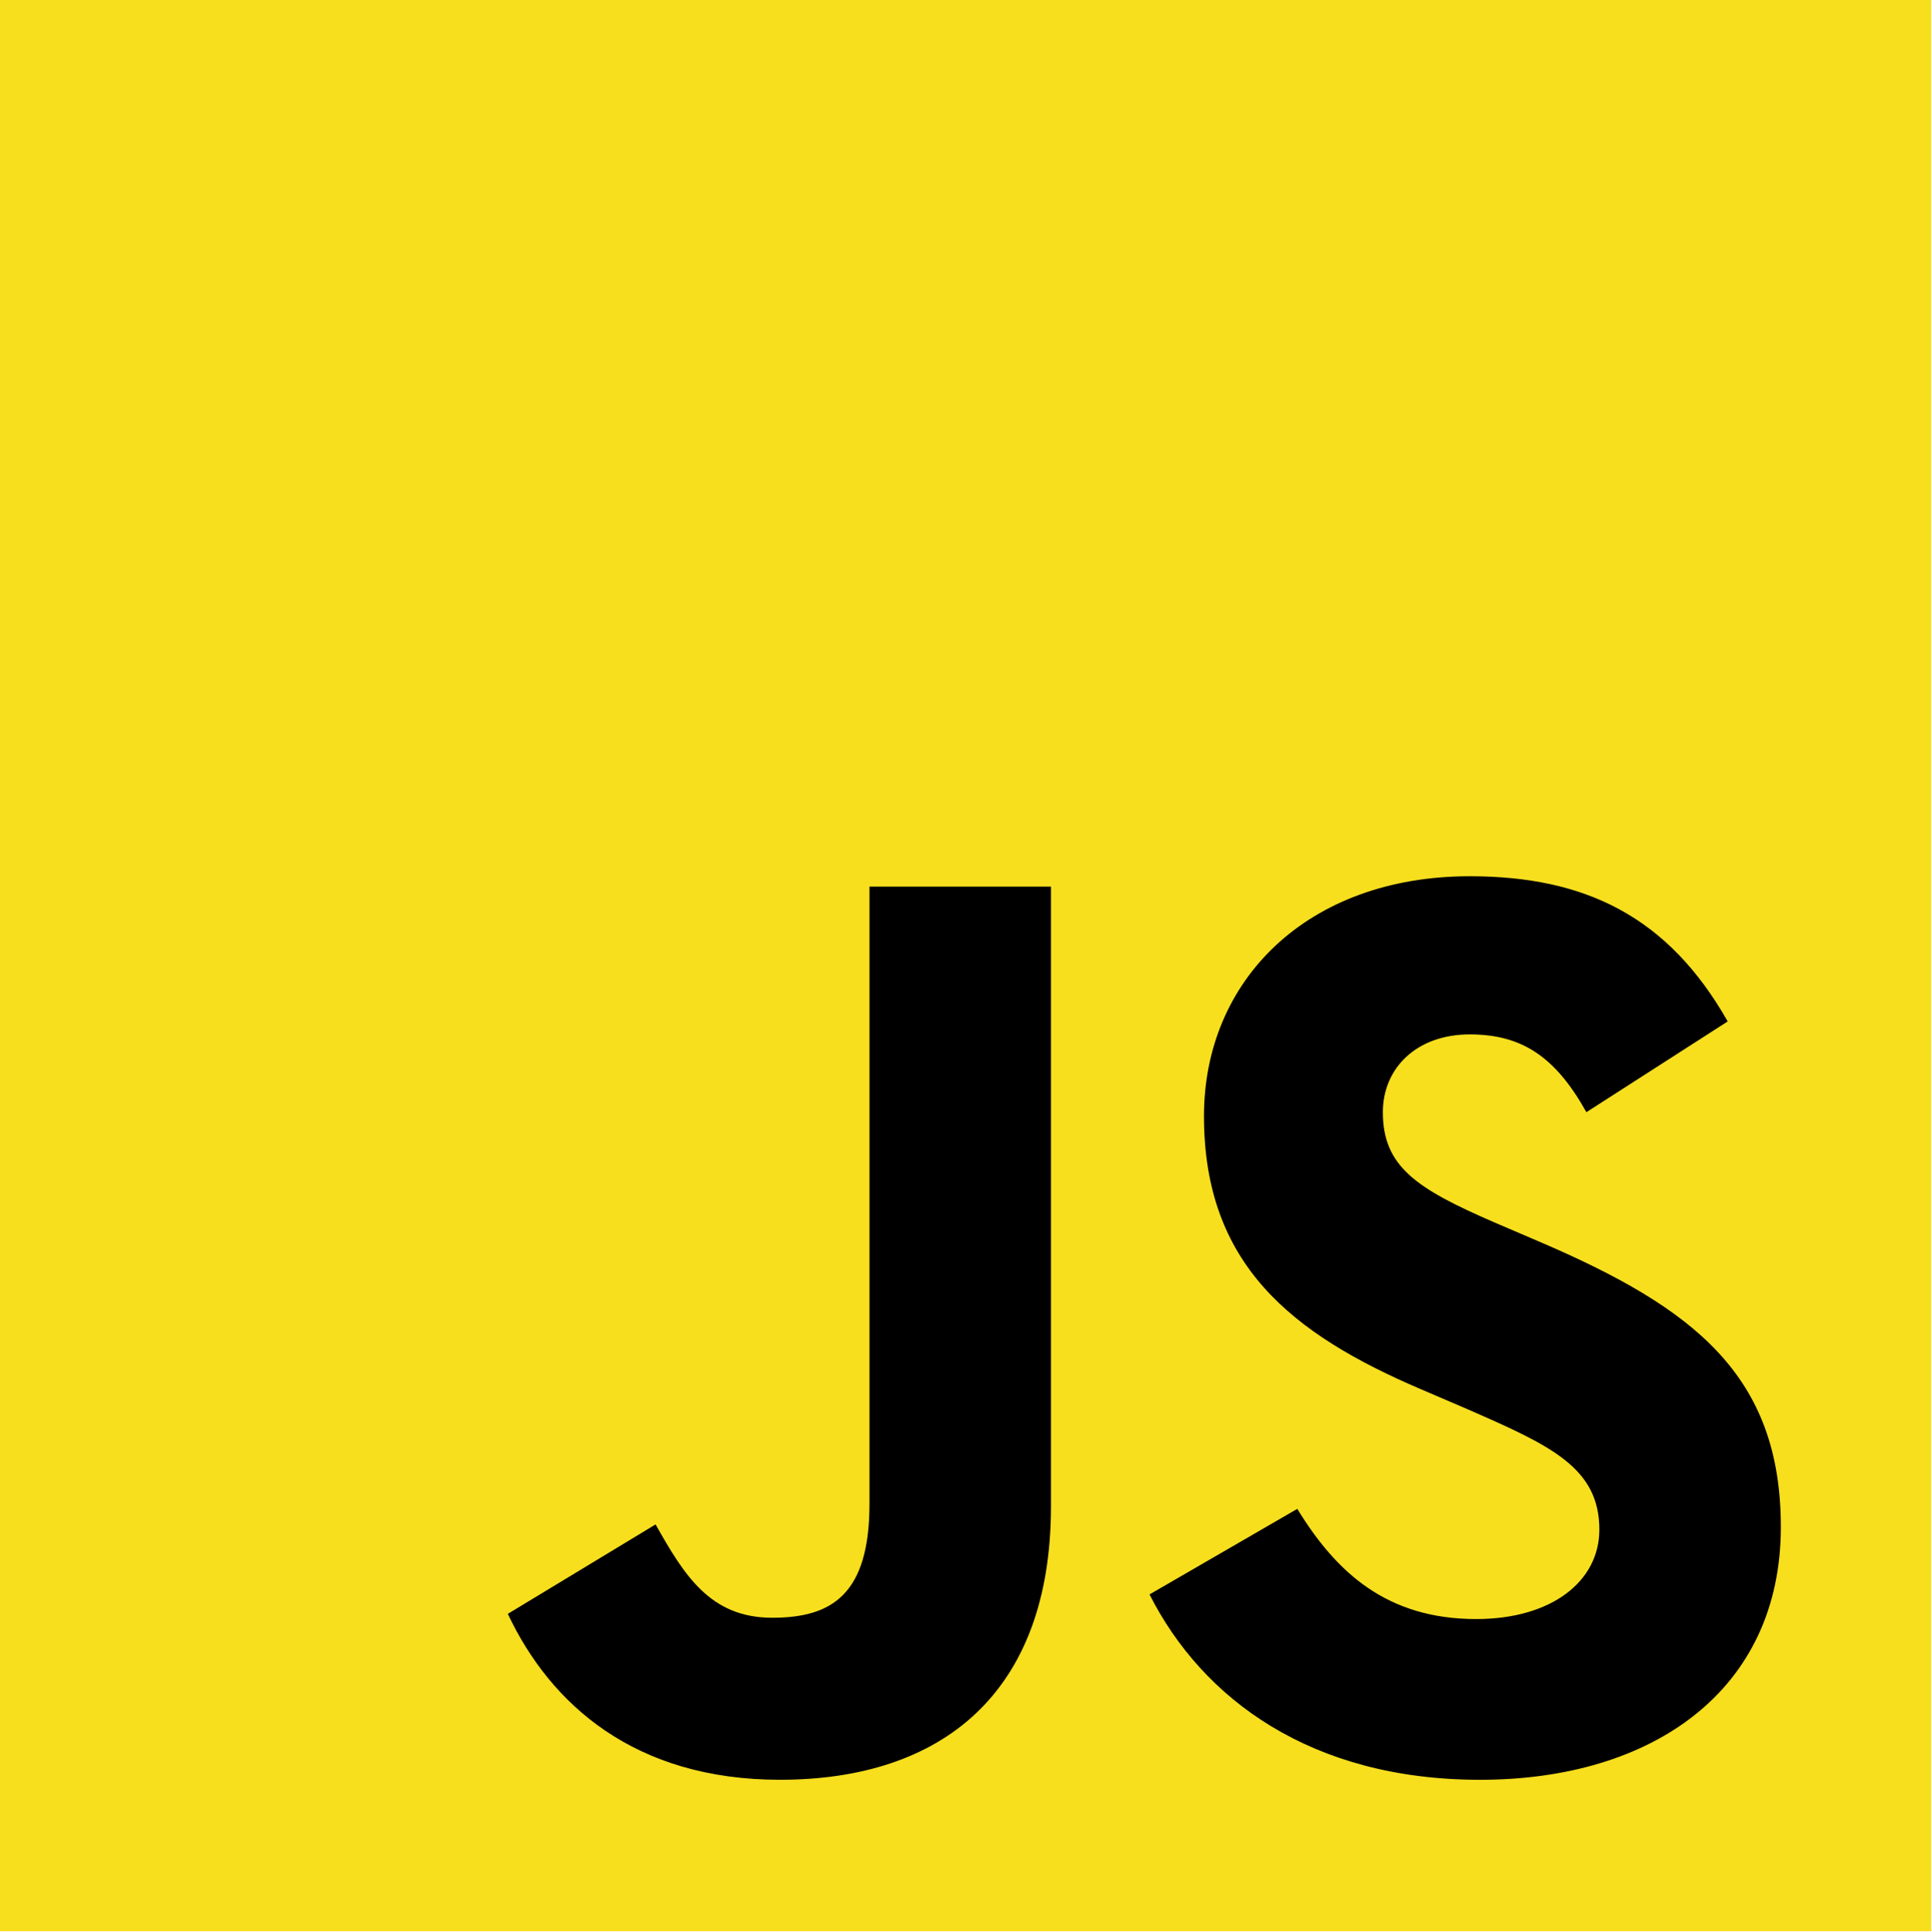
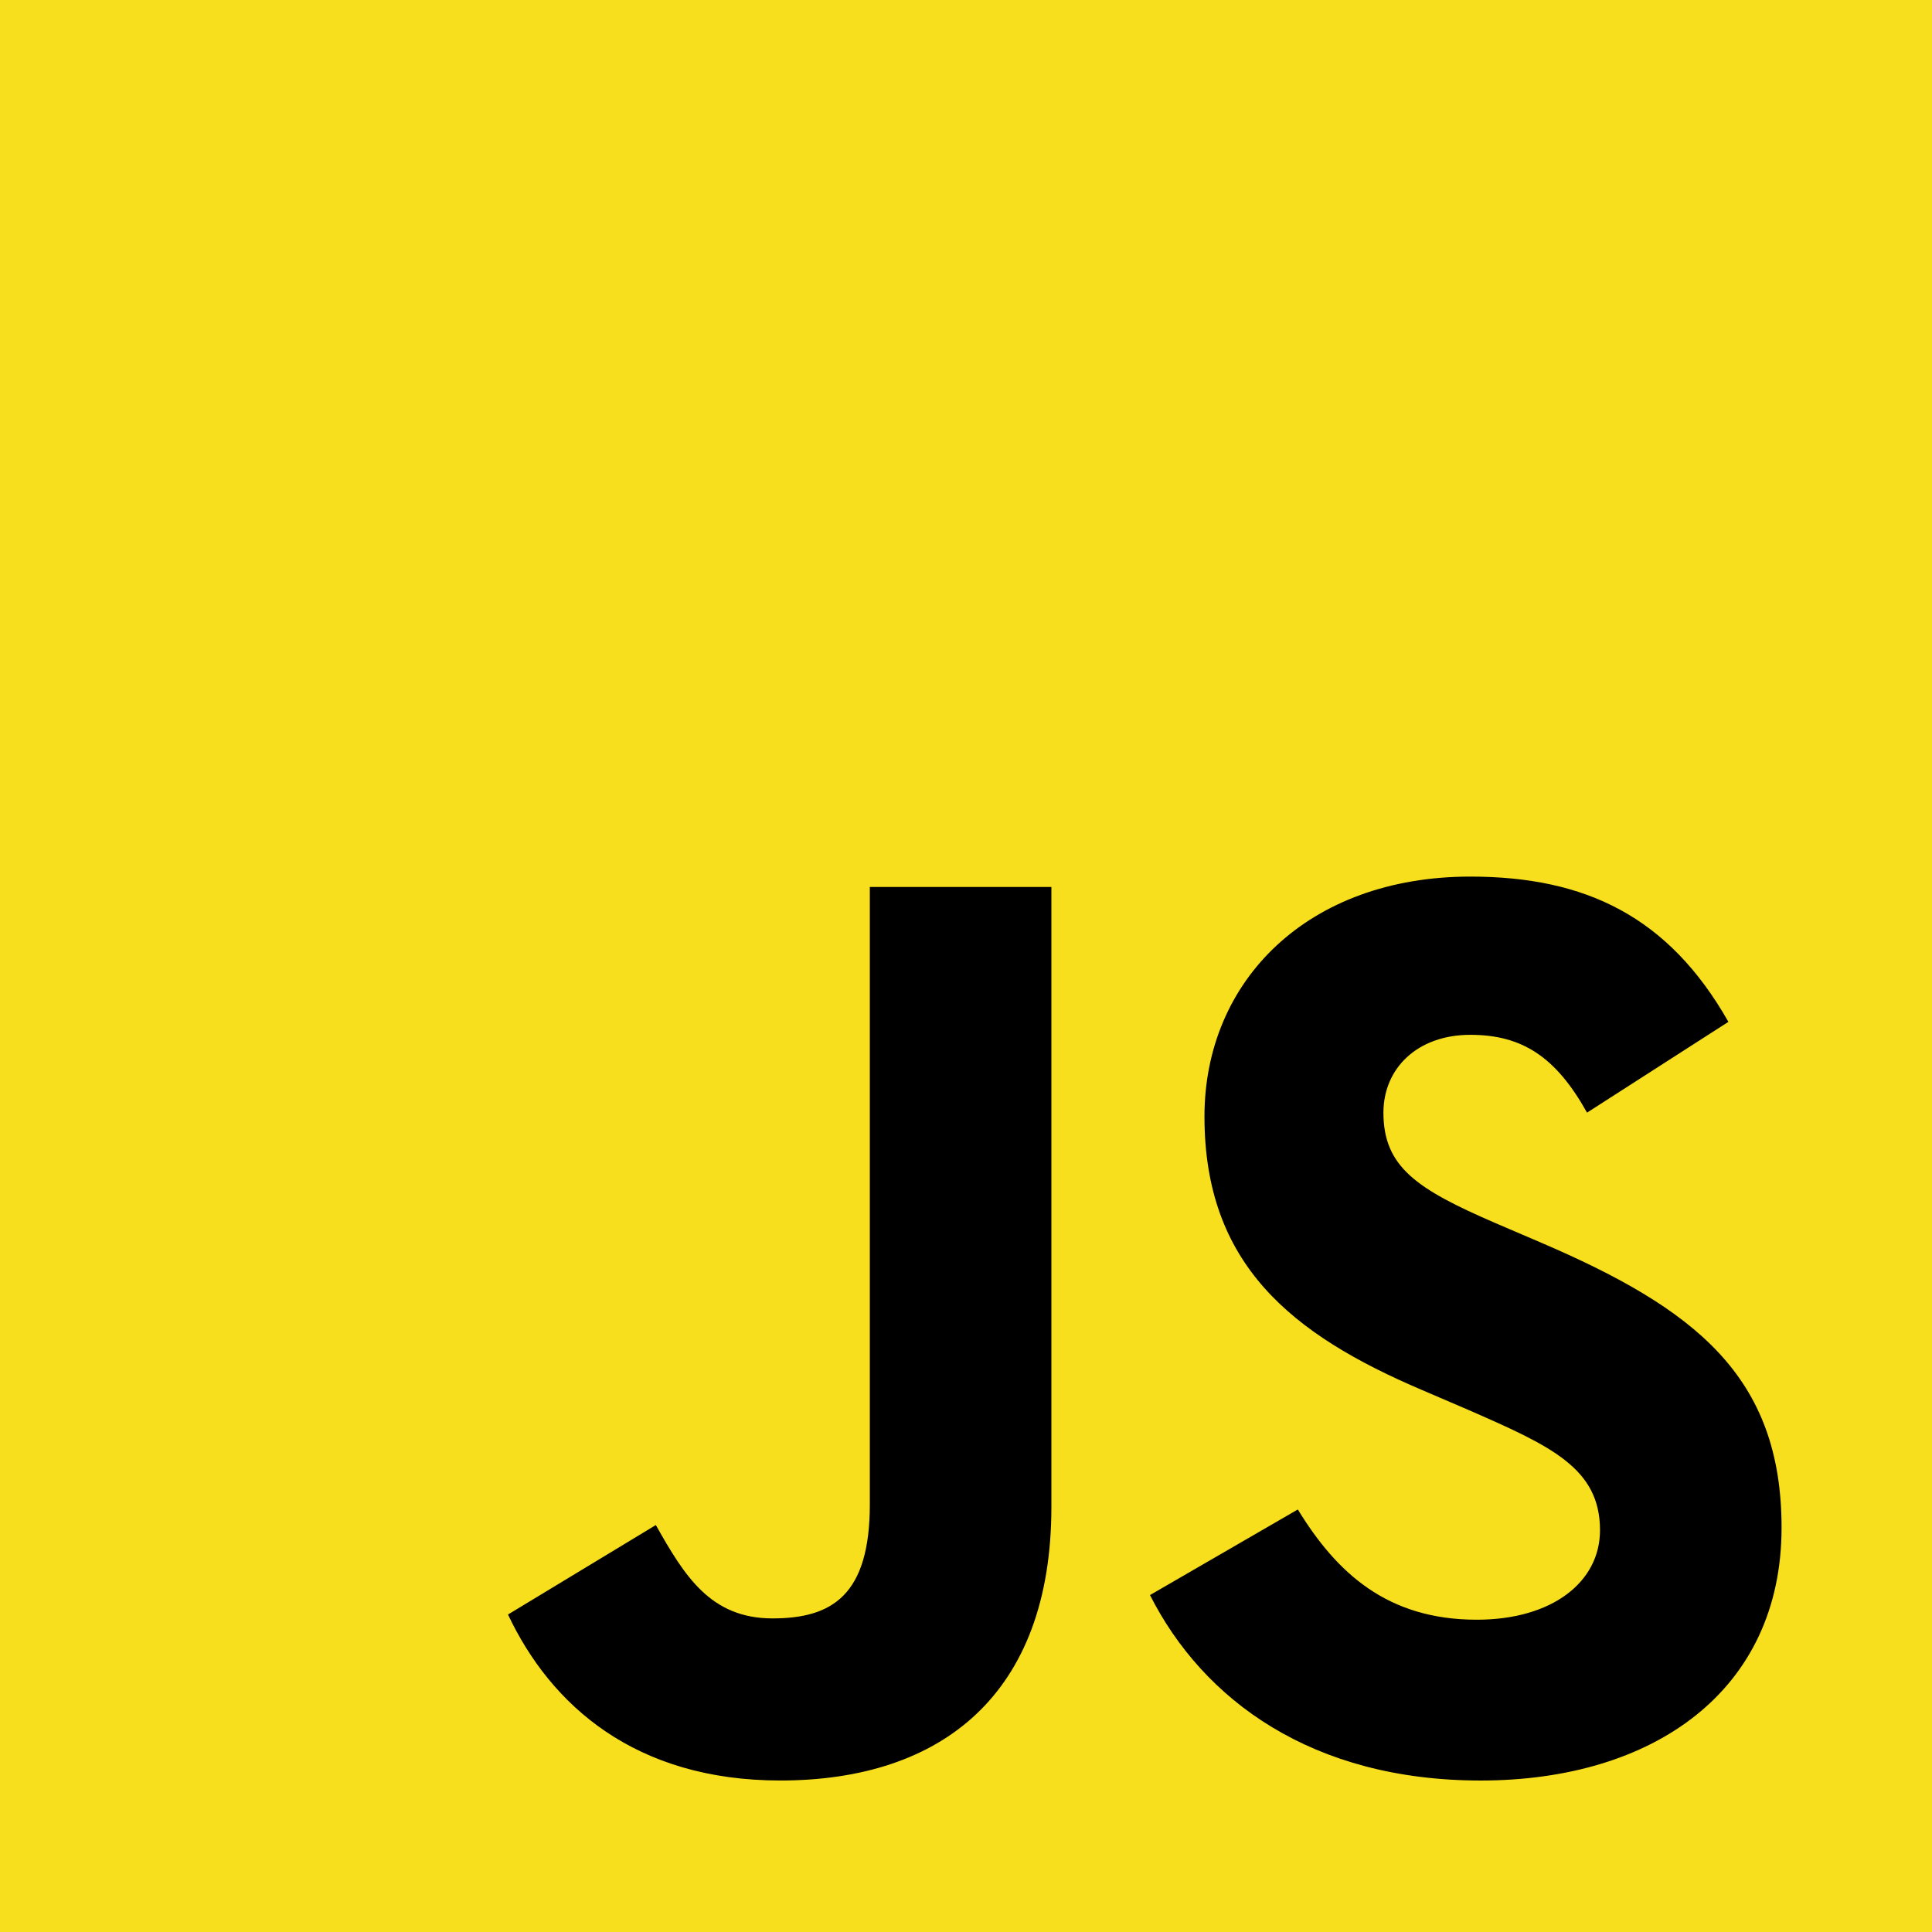
- <svg xmlns="http://www.w3.org/2000/svg" width="290px" height="290px" viewBox="0 0 256 256" preserveAspectRatio="xMinYMin meet">
+ <svg xmlns="http://www.w3.org/2000/svg" viewBox="0 0 256 256" preserveAspectRatio="xMinYMin meet">
  <path d="M0 0h256v256H0V0z" fill="#F7DF1E" />
  <path d="M67.312 213.932l19.59-11.856c3.78 6.701 7.218 12.371 15.465 12.371 7.905 0 12.89-3.092 12.89-15.12v-81.798h24.057v82.138c0 24.917-14.606 36.259-35.916 36.259-19.245 0-30.416-9.967-36.087-21.996M152.381 211.354l19.588-11.341c5.157 8.421 11.859 14.607 23.715 14.607 9.969 0 16.325-4.984 16.325-11.858 0-8.248-6.53-11.17-17.528-15.98l-6.013-2.58c-17.357-7.387-28.87-16.667-28.87-36.257 0-18.044 13.747-31.792 35.228-31.792 15.294 0 26.292 5.328 34.196 19.247L210.29 147.43c-4.125-7.389-8.591-10.31-15.465-10.31-7.046 0-11.514 4.468-11.514 10.31 0 7.217 4.468 10.14 14.778 14.608l6.014 2.577c20.45 8.765 31.963 17.7 31.963 37.804 0 21.654-17.012 33.51-39.867 33.51-22.339 0-36.774-10.654-43.819-24.574" />
</svg>
